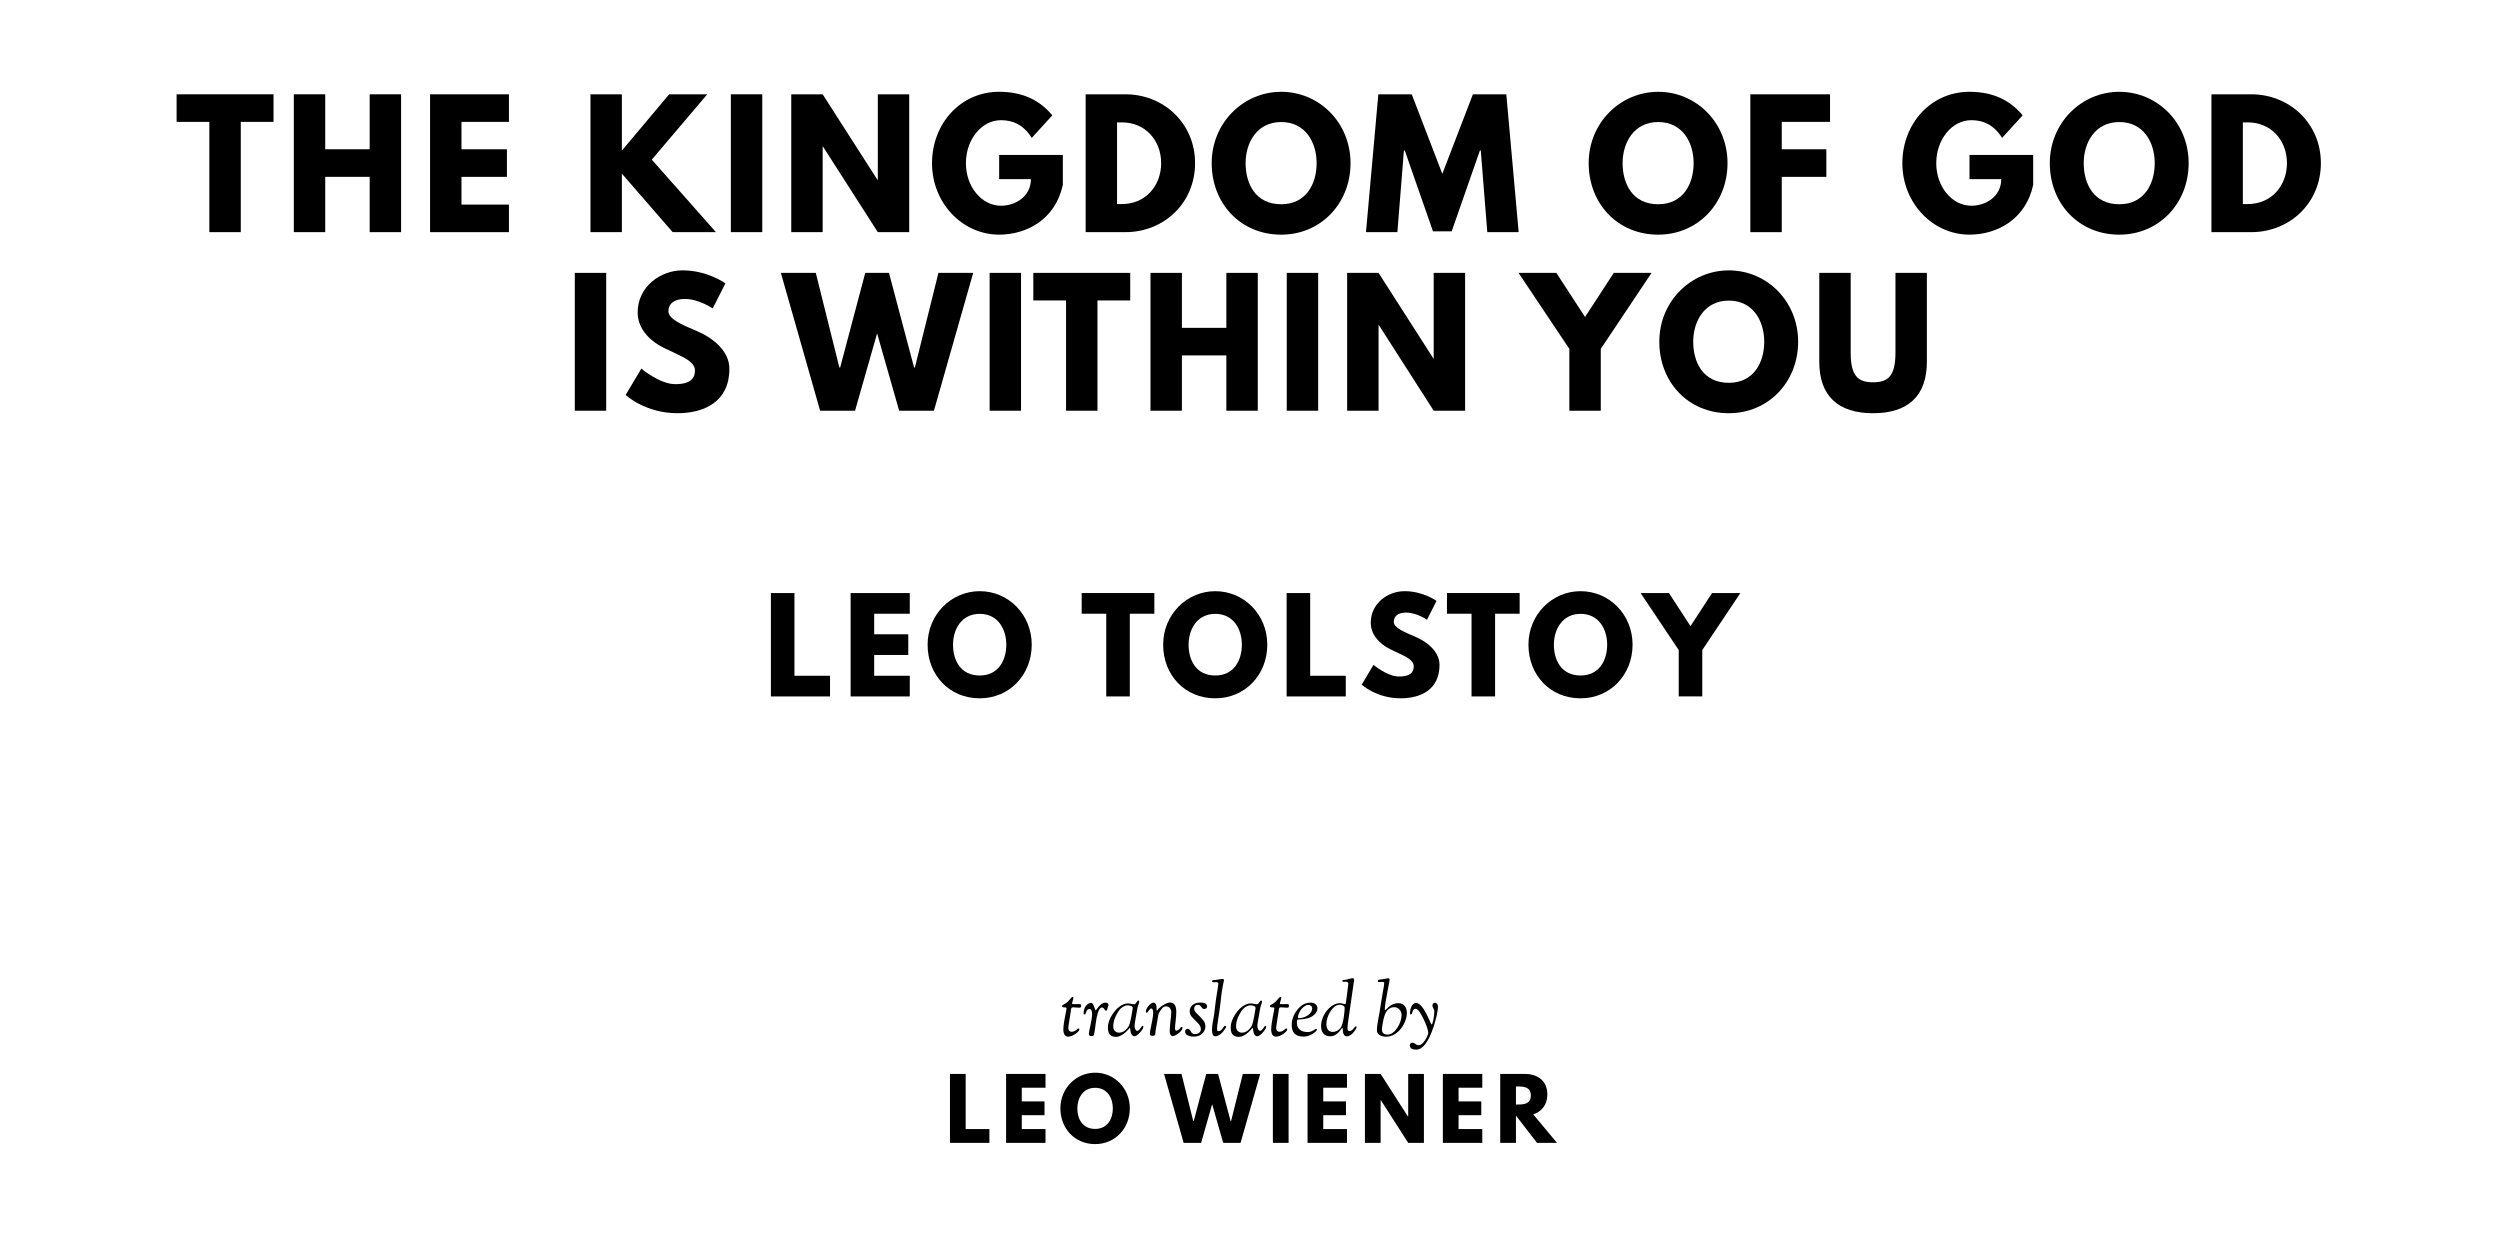
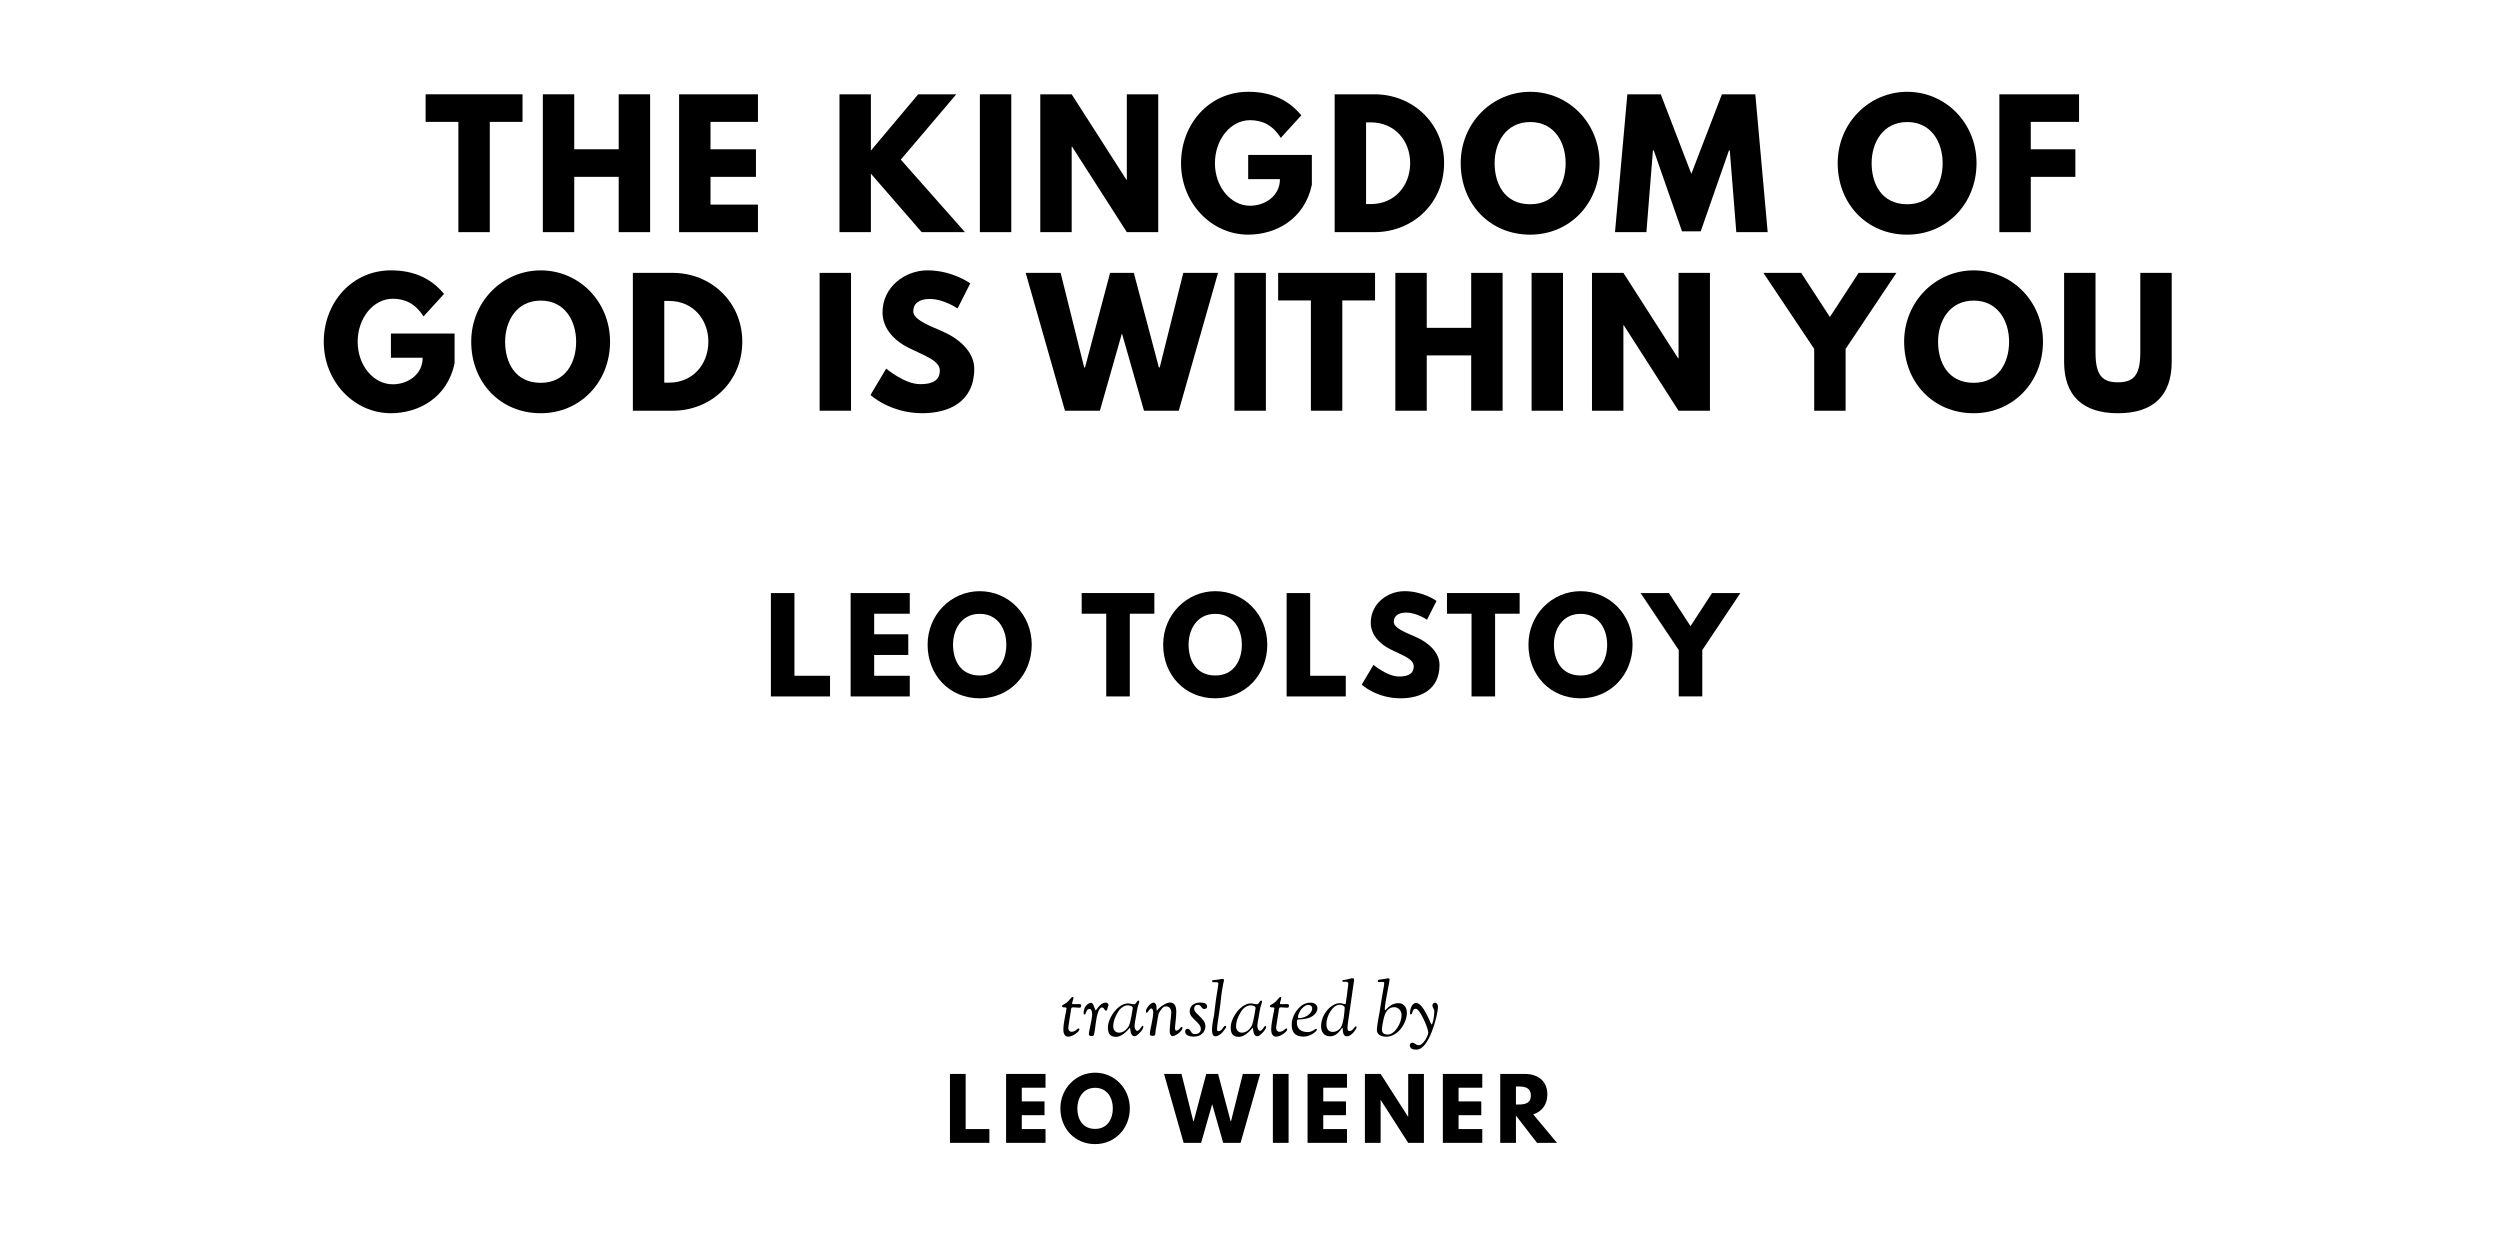
<svg xmlns="http://www.w3.org/2000/svg" version="1.1" viewBox="0 0 1400 690">
-   <g aria-label="THE KINGDOM OF GOD">
-     <path d="M98.90,68.25l0.00-15.44l54.27,0.00l0.00,15.44l-18.34,0.00l0.00,61.75l-17.59,0.00l0.00-61.75l-18.34,0.00z" />
-     <path d="M182.13,99.03l0.00,30.97l-17.59,0.00l0.00-77.19l17.59,0.00l0.00,30.78l24.89,0.00l0.00-30.78l17.59,0.00l0.00,77.19l-17.59,0.00l0.00-30.97l-24.89,0.00z" />
-     <path d="M285.00,52.81l0.00,15.44l-26.57,0.00l0.00,15.35l25.45,0.00l0.00,15.44l-25.45,0.00l0.00,15.53l26.57,0.00l0.00,15.44l-44.16,0.00l0.00-77.19l44.16,0.00z" />
-     <path d="M400.92,130.00l-24.23,0.00l-28.44-32.75l0.00,32.75l-17.59,0.00l0.00-77.19l17.59,0.00l0.00,31.53l26.48-31.53l21.33,0.00l-31.06,36.58z" />
-     <path d="M426.87,52.81l0.00,77.19l-17.59,0.00l0.00-77.19l17.59,0.00z" />
-     <path d="M460.69,82.09l0.00,47.91l-17.59,0.00l0.00-77.19l17.59,0.00l30.69,47.91l0.19,0.00l0.00-47.91l17.59,0.00l0.00,77.19l-17.59,0.00l-30.69-47.91l-0.19,0.00z" />
-     <path d="M595.19,86.77l0.00,16.75c-4.21,19.56-20.49,27.88-35.65,27.88c-20.77,0.00-37.61-17.87-37.61-39.95c0.00-22.18,15.91-40.05,37.61-40.05c13.57,0.00,23.02,5.05,29.75,13.19l-11.51,12.63c-4.49-7.20-10.39-9.92-17.22-9.92c-10.85,0.00-19.65,10.76-19.65,24.14c0.00,13.10,8.80,23.77,19.65,23.77c8.42,0.00,16.75-5.43,16.75-14.88l-17.78,0.00l0.00-13.57l35.65,0.00z" />
-     <path d="M607.96,52.81l22.36,0.00c21.15,0.00,38.92,16.09,38.92,38.55c0.00,22.55-17.68,38.64-38.92,38.64l-22.36,0.00l0.00-77.19z  M625.55,114.28l2.71,0.00c13.01,0.00,21.89-9.92,21.99-22.83c0.00-12.91-8.89-22.92-21.99-22.92l-2.71,0.00l0.00,45.75z" />
-     <path d="M678.55,91.36c0.00-22.55,17.68-39.95,38.92-39.95c21.43,0.00,38.83,17.40,38.83,39.95s-16.65,40.05-38.83,40.05c-22.83,0.00-38.92-17.50-38.92-40.05z  M697.54,91.36c0.00,11.51,5.52,23.02,19.93,23.02c14.04,0.00,19.84-11.51,19.84-23.02s-6.18-23.02-19.84-23.02c-13.57,0.00-19.93,11.51-19.93,23.02z" />
-     <path d="M832.88,130.00l-3.65-45.75l-0.47,0.00l-15.81,45.29l-10.48,0.00l-15.81-45.29l-0.47,0.00l-3.65,45.75l-17.59,0.00l6.92-77.19l18.71,0.00l17.12,44.54l17.12-44.54l18.71,0.00l6.92,77.19l-17.59,0.00z" />
-     <path d="M889.66,91.36c0.00-22.55,17.68-39.95,38.92-39.95c21.43,0.00,38.83,17.40,38.83,39.95s-16.65,40.05-38.83,40.05c-22.83,0.00-38.92-17.50-38.92-40.05z  M908.66,91.36c0.00,11.51,5.52,23.02,19.93,23.02c14.04,0.00,19.84-11.51,19.84-23.02s-6.18-23.02-19.84-23.02c-13.57,0.00-19.93,11.51-19.93,23.02z" />
-     <path d="M1024.82,52.81l0.00,15.44l-27.04,0.00l0.00,15.35l24.98,0.00l0.00,15.44l-24.98,0.00l0.00,30.97l-17.59,0.00l0.00-77.19l44.63,0.00z" />
-     <path d="M1138.58,86.77l0.00,16.75c-4.21,19.56-20.49,27.88-35.65,27.88c-20.77,0.00-37.61-17.87-37.61-39.95c0.00-22.18,15.91-40.05,37.61-40.05c13.57,0.00,23.02,5.05,29.75,13.19l-11.51,12.63c-4.49-7.20-10.39-9.92-17.22-9.92c-10.85,0.00-19.65,10.76-19.65,24.14c0.00,13.10,8.80,23.77,19.65,23.77c8.42,0.00,16.75-5.43,16.75-14.88l-17.78,0.00l0.00-13.57l35.65,0.00z" />
-     <path d="M1147.89,91.36c0.00-22.55,17.68-39.95,38.92-39.95c21.43,0.00,38.83,17.40,38.83,39.95s-16.65,40.05-38.83,40.05c-22.83,0.00-38.92-17.50-38.92-40.05z  M1166.88,91.36c0.00,11.51,5.52,23.02,19.93,23.02c14.04,0.00,19.84-11.51,19.84-23.02s-6.18-23.02-19.84-23.02c-13.57,0.00-19.93,11.51-19.93,23.02z" />
-     <path d="M1238.41,52.81l22.36,0.00c21.15,0.00,38.92,16.09,38.92,38.55c0.00,22.55-17.68,38.64-38.92,38.64l-22.36,0.00l0.00-77.19z  M1256.00,114.28l2.71,0.00c13.01,0.00,21.89-9.92,21.99-22.83c0.00-12.91-8.89-22.92-21.99-22.92l-2.71,0.00l0.00,45.75z" />
+   <g aria-label="THE KINGDOM OF">
+     <path d="M238.35,68.25l0.00-15.44l54.27,0.00l0.00,15.44l-18.34,0.00l0.00,61.75l-17.59,0.00l0.00-61.75l-18.34,0.00z" />
+     <path d="M321.58,99.03l0.00,30.97l-17.59,0.00l0.00-77.19l17.59,0.00l0.00,30.78l24.89,0.00l0.00-30.78l17.59,0.00l0.00,77.19l-17.59,0.00l0.00-30.97l-24.89,0.00z" />
+     <path d="M424.45,52.81l0.00,15.44l-26.57,0.00l0.00,15.35l25.45,0.00l0.00,15.44l-25.45,0.00l0.00,15.53l26.57,0.00l0.00,15.44l-44.16,0.00l0.00-77.19l44.16,0.00z" />
+     <path d="M540.37,130.00l-24.23,0.00l-28.44-32.75l0.00,32.75l-17.59,0.00l0.00-77.19l17.59,0.00l0.00,31.53l26.48-31.53l21.33,0.00l-31.06,36.58z" />
+     <path d="M566.32,52.81l0.00,77.19l-17.59,0.00l0.00-77.19l17.59,0.00z" />
+     <path d="M600.14,82.09l0.00,47.91l-17.59,0.00l0.00-77.19l17.59,0.00l30.69,47.91l0.19,0.00l0.00-47.91l17.59,0.00l0.00,77.19l-17.59,0.00l-30.69-47.91l-0.19,0.00z" />
+     <path d="M734.64,86.77l0.00,16.75c-4.21,19.56-20.49,27.88-35.65,27.88c-20.77,0.00-37.61-17.87-37.61-39.95c0.00-22.18,15.91-40.05,37.61-40.05c13.57,0.00,23.02,5.05,29.75,13.19l-11.51,12.63c-4.49-7.20-10.39-9.92-17.22-9.92c-10.85,0.00-19.65,10.76-19.65,24.14c0.00,13.10,8.80,23.77,19.65,23.77c8.42,0.00,16.75-5.43,16.75-14.88l-17.78,0.00l0.00-13.57l35.65,0.00z" />
+     <path d="M747.41,52.81l22.36,0.00c21.15,0.00,38.92,16.09,38.92,38.55c0.00,22.55-17.68,38.64-38.92,38.64l-22.36,0.00l0.00-77.19z  M765.00,114.28l2.71,0.00c13.01,0.00,21.89-9.92,21.99-22.83c0.00-12.91-8.89-22.92-21.99-22.92l-2.71,0.00l0.00,45.75z" />
+     <path d="M818.00,91.36c0.00-22.55,17.68-39.95,38.92-39.95c21.43,0.00,38.83,17.40,38.83,39.95s-16.65,40.05-38.83,40.05c-22.83,0.00-38.92-17.50-38.92-40.05z  M836.99,91.36c0.00,11.51,5.52,23.02,19.93,23.02c14.04,0.00,19.84-11.51,19.84-23.02s-6.18-23.02-19.84-23.02c-13.57,0.00-19.93,11.51-19.93,23.02z" />
+     <path d="M972.33,130.00l-3.65-45.75l-0.47,0.00l-15.81,45.29l-10.48,0.00l-15.81-45.29l-0.47,0.00l-3.65,45.75l-17.59,0.00l6.92-77.19l18.71,0.00l17.12,44.54l17.12-44.54l18.71,0.00l6.92,77.19l-17.59,0.00z" />
+     <path d="M1029.11,91.36c0.00-22.55,17.68-39.95,38.92-39.95c21.43,0.00,38.83,17.40,38.83,39.95s-16.65,40.05-38.83,40.05c-22.83,0.00-38.92-17.50-38.92-40.05z  M1048.11,91.36c0.00,11.51,5.52,23.02,19.93,23.02c14.04,0.00,19.84-11.51,19.84-23.02s-6.18-23.02-19.84-23.02c-13.57,0.00-19.93,11.51-19.93,23.02z" />
+     <path d="M1164.27,52.81l0.00,15.44l-27.04,0.00l0.00,15.35l24.98,0.00l0.00,15.44l-24.98,0.00l0.00,30.97l-17.59,0.00l0.00-77.19l44.63,0.00z" />
  </g>
-   <g aria-label="IS WITHIN YOU">
-     <path d="M339.47,152.81l0.00,77.19l-17.59,0.00l0.00-77.19l17.59,0.00z" />
-     <path d="M382.27,151.40c14.04,0.00,23.95,7.30,23.95,7.30l-7.11,14.04s-7.67-5.33-15.63-5.33c-5.99,0.00-9.17,2.71-9.17,6.92c0.00,4.30,7.30,7.39,16.09,11.13c8.61,3.65,18.06,10.95,18.06,21.05c0.00,18.43-14.04,24.89-29.10,24.89c-18.06,0.00-29.01-10.20-29.01-10.20l8.80-14.78s10.29,8.70,18.90,8.70c3.84,0.00,11.13-0.37,11.13-7.58c0.00-5.61-8.23-8.14-17.40-12.73c-9.26-4.58-14.69-11.79-14.69-19.84c0.00-14.41,12.73-23.58,25.17-23.58z" />
-     <path d="M503.53,230.00l-12.35-43.32l-12.35,43.32l-19.56,0.00l-21.99-77.19l19.56,0.00l13.19,52.96l0.47,0.00l14.04-52.96l13.29,0.00l14.04,52.96l0.47,0.00l13.19-52.96l19.46,0.00l-21.99,77.19l-19.46,0.00z" />
-     <path d="M571.78,152.81l0.00,77.19l-17.59,0.00l0.00-77.19l17.59,0.00z" />
-     <path d="M578.65,168.25l0.00-15.44l54.27,0.00l0.00,15.44l-18.34,0.00l0.00,61.75l-17.59,0.00l0.00-61.75l-18.34,0.00z" />
-     <path d="M661.87,199.03l0.00,30.97l-17.59,0.00l0.00-77.19l17.59,0.00l0.00,30.78l24.89,0.00l0.00-30.78l17.59,0.00l0.00,77.19l-17.59,0.00l0.00-30.97l-24.89,0.00z" />
-     <path d="M738.17,152.81l0.00,77.19l-17.59,0.00l0.00-77.19l17.59,0.00z" />
-     <path d="M771.99,182.09l0.00,47.91l-17.59,0.00l0.00-77.19l17.59,0.00l30.69,47.91l0.19,0.00l0.00-47.91l17.59,0.00l0.00,77.19l-17.59,0.00l-30.69-47.91l-0.19,0.00z" />
-     <path d="M850.39,152.81l21.15,0.00l16.09,24.70l16.09-24.70l21.15,0.00l-28.44,42.57l0.00,34.62l-17.59,0.00l0.00-34.62z" />
-     <path d="M929.21,191.36c0.00-22.55,17.68-39.95,38.92-39.95c21.43,0.00,38.83,17.40,38.83,39.95s-16.65,40.05-38.83,40.05c-22.83,0.00-38.92-17.50-38.92-40.05z  M948.20,191.36c0.00,11.51,5.52,23.02,19.93,23.02c14.04,0.00,19.84-11.51,19.84-23.02s-6.18-23.02-19.84-23.02c-13.57,0.00-19.93,11.51-19.93,23.02z" />
-     <path d="M1079.05,152.81l0.00,49.78c0.00,19.09-10.48,28.82-30.13,28.82s-30.13-9.73-30.13-28.82l0.00-49.78l17.59,0.00l0.00,44.63c0.00,12.91,3.93,16.65,12.54,16.65s12.54-3.74,12.54-16.65l0.00-44.63l17.59,0.00z" />
+   <g aria-label="GOD IS WITHIN YOU">
+     <path d="M254.57,186.77l0.00,16.75c-4.21,19.56-20.49,27.88-35.65,27.88c-20.77,0.00-37.61-17.87-37.61-39.95c0.00-22.18,15.91-40.05,37.61-40.05c13.57,0.00,23.02,5.05,29.75,13.19l-11.51,12.63c-4.49-7.20-10.39-9.92-17.22-9.92c-10.85,0.00-19.65,10.76-19.65,24.14c0.00,13.10,8.80,23.77,19.65,23.77c8.42,0.00,16.75-5.43,16.75-14.88l-17.78,0.00l0.00-13.57l35.65,0.00z" />
+     <path d="M263.88,191.36c0.00-22.55,17.68-39.95,38.92-39.95c21.43,0.00,38.83,17.40,38.83,39.95s-16.65,40.05-38.83,40.05c-22.83,0.00-38.92-17.50-38.92-40.05z  M282.87,191.36c0.00,11.51,5.52,23.02,19.93,23.02c14.04,0.00,19.84-11.51,19.84-23.02s-6.18-23.02-19.84-23.02c-13.57,0.00-19.93,11.51-19.93,23.02z" />
+     <path d="M354.40,152.81l22.36,0.00c21.15,0.00,38.92,16.09,38.92,38.55c0.00,22.55-17.68,38.64-38.92,38.64l-22.36,0.00l0.00-77.19z  M371.99,214.28l2.71,0.00c13.01,0.00,21.89-9.92,21.99-22.83c0.00-12.91-8.89-22.92-21.99-22.92l-2.71,0.00l0.00,45.75z" />
+     <path d="M476.58,152.81l0.00,77.19l-17.59,0.00l0.00-77.19l17.59,0.00z" />
+     <path d="M519.39,151.40c14.04,0.00,23.95,7.30,23.95,7.30l-7.11,14.04s-7.67-5.33-15.63-5.33c-5.99,0.00-9.17,2.71-9.17,6.92c0.00,4.30,7.30,7.39,16.09,11.13c8.61,3.65,18.06,10.95,18.06,21.05c0.00,18.43-14.04,24.89-29.10,24.89c-18.06,0.00-29.01-10.20-29.01-10.20l8.80-14.78s10.29,8.70,18.90,8.70c3.84,0.00,11.13-0.37,11.13-7.58c0.00-5.61-8.23-8.14-17.40-12.73c-9.26-4.58-14.69-11.79-14.69-19.84c0.00-14.41,12.73-23.58,25.17-23.58z" />
+     <path d="M640.64,230.00l-12.35-43.32l-12.35,43.32l-19.56,0.00l-21.99-77.19l19.56,0.00l13.19,52.96l0.47,0.00l14.04-52.96l13.29,0.00l14.04,52.96l0.47,0.00l13.19-52.96l19.46,0.00l-21.99,77.19l-19.46,0.00z" />
+     <path d="M708.89,152.81l0.00,77.19l-17.59,0.00l0.00-77.19l17.59,0.00z" />
+     <path d="M715.76,168.25l0.00-15.44l54.27,0.00l0.00,15.44l-18.34,0.00l0.00,61.75l-17.59,0.00l0.00-61.75l-18.34,0.00z" />
+     <path d="M798.98,199.03l0.00,30.97l-17.59,0.00l0.00-77.19l17.59,0.00l0.00,30.78l24.89,0.00l0.00-30.78l17.59,0.00l0.00,77.19l-17.59,0.00l0.00-30.97l-24.89,0.00z" />
+     <path d="M875.28,152.81l0.00,77.19l-17.59,0.00l0.00-77.19l17.59,0.00z" />
+     <path d="M909.10,182.09l0.00,47.91l-17.59,0.00l0.00-77.19l17.59,0.00l30.69,47.91l0.19,0.00l0.00-47.91l17.59,0.00l0.00,77.19l-17.59,0.00l-30.69-47.91l-0.19,0.00z" />
+     <path d="M987.50,152.81l21.15,0.00l16.09,24.70l16.09-24.70l21.15,0.00l-28.44,42.57l0.00,34.62l-17.59,0.00l0.00-34.62z" />
+     <path d="M1066.32,191.36c0.00-22.55,17.68-39.95,38.92-39.95c21.43,0.00,38.83,17.40,38.83,39.95s-16.65,40.05-38.83,40.05c-22.83,0.00-38.92-17.50-38.92-40.05z  M1085.32,191.36c0.00,11.51,5.52,23.02,19.93,23.02c14.04,0.00,19.84-11.51,19.84-23.02s-6.18-23.02-19.84-23.02c-13.57,0.00-19.93,11.51-19.93,23.02z" />
+     <path d="M1216.16,152.81l0.00,49.78c0.00,19.09-10.48,28.82-30.13,28.82s-30.13-9.73-30.13-28.82l0.00-49.78l17.59,0.00l0.00,44.63c0.00,12.91,3.93,16.65,12.54,16.65s12.54-3.74,12.54-16.65l0.00-44.63l17.59,0.00z" />
  </g>
  <g aria-label="LEO TOLSTOY">
    <path d="M444.89,332.11l0.00,46.32l19.93,0.00l0.00,11.58l-33.12,0.00l0.00-57.89l13.19,0.00z" />
    <path d="M509.47,332.11l0.00,11.58l-19.93,0.00l0.00,11.51l19.09,0.00l0.00,11.58l-19.09,0.00l0.00,11.65l19.93,0.00l0.00,11.58l-33.12,0.00l0.00-57.89l33.12,0.00z" />
    <path d="M519.46,361.02c0.00-16.91,13.26-29.96,29.19-29.96c16.07,0.00,29.12,13.05,29.12,29.96s-12.49,30.04-29.12,30.04c-17.12,0.00-29.19-13.12-29.19-30.04z  M533.70,361.02c0.00,8.63,4.14,17.26,14.95,17.26c10.53,0.00,14.88-8.63,14.88-17.26s-4.63-17.26-14.88-17.26c-10.18,0.00-14.95,8.63-14.95,17.26z" />
    <path d="M605.74,343.68l0.00-11.58l40.70,0.00l0.00,11.58l-13.75,0.00l0.00,46.32l-13.19,0.00l0.00-46.32l-13.75,0.00z" />
    <path d="M651.37,361.02c0.00-16.91,13.26-29.96,29.19-29.96c16.07,0.00,29.12,13.05,29.12,29.96s-12.49,30.04-29.12,30.04c-17.12,0.00-29.19-13.12-29.19-30.04z  M665.61,361.02c0.00,8.63,4.14,17.26,14.95,17.26c10.53,0.00,14.88-8.63,14.88-17.26s-4.63-17.26-14.88-17.26c-10.18,0.00-14.95,8.63-14.95,17.26z" />
    <path d="M733.70,332.11l0.00,46.32l19.93,0.00l0.00,11.58l-33.12,0.00l0.00-57.89l13.19,0.00z" />
    <path d="M786.49,331.05c10.53,0.00,17.96,5.47,17.96,5.47l-5.33,10.53s-5.75-4.00-11.72-4.00c-4.49,0.00-6.88,2.04-6.88,5.19c0.00,3.23,5.47,5.54,12.07,8.35c6.46,2.74,13.54,8.21,13.54,15.79c0.00,13.82-10.53,18.67-21.82,18.67c-13.54,0.00-21.75-7.65-21.75-7.65l6.60-11.09s7.72,6.53,14.18,6.53c2.88,0.00,8.35-0.28,8.35-5.68c0.00-4.21-6.18-6.11-13.05-9.54c-6.95-3.44-11.02-8.84-11.02-14.88c0.00-10.81,9.54-17.68,18.88-17.68z" />
    <path d="M810.30,343.68l0.00-11.58l40.70,0.00l0.00,11.58l-13.75,0.00l0.00,46.32l-13.19,0.00l0.00-46.32l-13.75,0.00z" />
    <path d="M855.93,361.02c0.00-16.91,13.26-29.96,29.19-29.96c16.07,0.00,29.12,13.05,29.12,29.96s-12.49,30.04-29.12,30.04c-17.12,0.00-29.19-13.12-29.19-30.04z  M870.18,361.02c0.00,8.63,4.14,17.26,14.95,17.26c10.53,0.00,14.88-8.63,14.88-17.26s-4.63-17.26-14.88-17.26c-10.18,0.00-14.95,8.63-14.95,17.26z" />
    <path d="M918.75,332.11l15.86,0.00l12.07,18.53l12.07-18.53l15.86,0.00l-21.33,31.93l0.00,25.96l-13.19,0.00l0.00-25.96z" />
  </g>
  <g aria-label="translated by">
    <path d="M594.73,563.42c0.00-0.85,1.62-0.81,3.49-2.76c1.70-1.79,1.79-2.34,2.47-2.34c0.21,0.00,0.43,0.13,0.43,0.51c0.00,0.55-0.77,2.55-0.77,3.19c0.00,0.26,0.09,0.30,1.49,0.30c1.66,0.00,2.00-0.04,2.47-0.04c0.89,0.00,1.11,0.30,1.11,0.81c0.00,0.98-0.26,1.23-1.02,1.23c-0.68,0.00-2.51-0.21-3.44-0.21c-1.23,0.00-1.11,0.77-1.36,2.51c-0.38,2.64-1.36,8.16-1.36,8.84c0.00,2.25,1.57,2.34,1.74,2.34c2.34,0.00,3.32-1.87,4.00-1.87c0.13,0.00,0.47,0.00,0.47,0.60c0.00,1.11-3.61,4.00-6.25,4.00c-1.15,0.00-2.72-0.68-2.72-4.00c0.00-3.91,1.79-10.80,1.79-11.94c0.00-0.89-2.51,0.04-2.51-1.15z" />
    <path d="M606.84,567.42c0.00-4.85,3.61-5.87,4.00-5.87c0.89,0.00,1.32,0.81,1.57,1.49c1.06,2.76,1.11,2.81,1.19,2.81c0.30,0.00,2.42-4.38,5.57-4.38c1.11,0.00,1.57,0.72,1.57,1.32c0.00,0.55-0.34,1.11-0.47,1.57c-0.09,0.30-0.17,1.62-0.94,1.62c-0.94,0.00-0.77-1.79-2.30-1.79c-1.91,0.00-2.98,5.57-3.19,7.35l-0.21,1.40c-0.94,7.23-0.85,7.23-2.38,7.23l-0.21,0.00c-0.43,0.00-1.28-0.09-1.28-1.11c0.00-1.70,1.83-7.95,1.83-11.14c0.00-2.13-0.68-2.89-1.45-2.89c-1.74,0.00-2.08,2.55-2.34,2.85c-0.13,0.13-0.26,0.26-0.47,0.26c-0.17,0.00-0.51-0.13-0.51-0.72z" />
    <path d="M620.45,575.15c0.00-2.38,1.06-4.80,2.38-6.93c1.53-2.42,3.49-4.46,5.74-5.53c1.15-0.55,2.00-0.77,3.10-0.77c1.32,0.00,2.21,0.47,3.61,0.47c0.85,0.00,1.36-2.08,2.21-2.08c0.26,0.00,0.47,0.17,0.47,0.64c0.00,0.68-0.55,1.70-0.85,2.93c-0.38,1.57-0.64,3.53-0.98,5.44c-0.34,1.87-0.77,3.83-0.77,5.44c0.00,1.11,0.64,2.51,1.45,2.51c1.40,0.00,2.30-2.76,3.10-2.76c0.34,0.00,0.38,0.30,0.38,0.47c0.00,0.43-0.21,1.06-0.77,1.83c-1.06,1.53-2.98,3.49-4.12,3.49c-2.72,0.00-2.34-4.76-2.64-4.76c-0.21,0.00-3.74,5.10-7.78,5.10s-4.55-2.72-4.55-5.48z  M623.42,574.90c0.00,2.13,1.53,3.40,3.32,3.40c3.06,0.00,5.06-3.06,5.44-3.83c1.02-2.04,2.17-9.86,2.17-9.99c0.00-1.19-1.91-1.49-2.81-1.49c-1.74,0.00-4.00,1.28-5.27,3.44c-1.23,2.04-2.25,3.95-2.64,6.16c-0.13,0.77-0.21,1.53-0.21,2.30z" />
    <path d="M641.70,566.35c0.00-1.66,2.55-4.85,4.17-4.85c2.47,0.00,1.57,4.46,1.96,4.46c0.26,0.00,0.55-0.94,2.13-2.13c1.15-0.89,3.40-2.42,5.19-2.42c2.98,0.00,3.57,2.64,3.57,5.31c0.00,2.98-0.72,7.48-0.72,8.93c0.00,1.19,0.34,1.53,0.81,1.53c0.72,0.00,1.70-0.94,1.70-0.94c0.51-0.64,0.68-1.15,1.32-1.15c0.30,0.00,0.38,0.26,0.38,0.51c0.00,1.66-3.74,4.63-5.61,4.63c-0.85,0.00-1.57-1.19-1.57-2.68c0.00-3.23,0.89-8.93,0.89-10.50c0.00-0.68-0.21-3.49-2.98-3.49c-0.98,0.00-1.79,0.47-2.76,1.87c-1.83,2.59-1.32,2.21-2.34,7.69c-1.06,5.74-0.77,5.23-0.85,5.82c-0.13,0.94-0.47,1.11-1.57,1.11c-1.15,0.00-1.49-0.09-1.49-1.32c0.00-1.79,1.87-8.37,1.87-11.65c0.00-1.49-0.55-2.34-0.98-2.34c-1.32,0.00-1.79,2.38-2.72,2.38c-0.30,0.00-0.38-0.34-0.38-0.81z" />
    <path d="M663.68,577.70c0.00-1.32,0.85-1.53,1.36-1.53c2.17,0.00,1.45,2.93,4.04,2.93c3.10,0.00,3.40-2.21,3.40-2.72c0.00-2.00-1.40-3.23-2.93-4.76c-1.70-1.74-3.32-2.85-3.32-5.40c0.00-2.85,2.47-4.80,5.78-4.80c2.30,0.00,3.95,0.55,3.95,2.21c0.00,1.32-1.40,1.45-1.62,1.45c-1.53,0.00-1.70-2.38-3.36-2.38c-1.62,0.00-2.25,0.98-2.25,2.25c0.00,1.62,2.34,3.36,3.36,4.46c1.32,1.49,2.93,2.68,2.93,5.53c0.00,1.53-1.19,5.57-6.63,5.57c-1.66,0.00-4.72-0.55-4.72-2.81z" />
    <path d="M678.72,576.34c0.00-2.42,1.11-7.44,1.19-8.12c0.38-2.68,0.60-5.70,1.02-8.42c0.72-4.59,1.36-8.42,1.36-8.93s-0.43-0.85-1.06-0.85s-0.72,0.04-1.23,0.04c-0.85,0.00-1.23-0.13-1.23-0.60c0.00-0.21,0.09-0.55,0.64-0.60c3.10-0.21,4.04-0.64,5.14-0.64c0.68,0.00,0.89,0.26,0.89,0.68c0.00,0.60-0.30,1.15-0.43,1.96c-1.57,8.25-0.85,6.67-2.21,15.81c-0.72,5.02-1.23,7.69-1.23,9.14s0.13,1.66,0.68,1.66c2.34,0.00,2.76-3.02,3.87-3.02c0.30,0.00,0.51,0.26,0.51,0.68s-1.11,1.87-2.13,3.06c-1.11,1.28-2.89,2.13-3.70,2.13c-0.85,0.00-2.08,0.00-2.08-4.00z" />
    <path d="M689.22,575.15c0.00-2.38,1.06-4.80,2.38-6.93c1.53-2.42,3.49-4.46,5.74-5.53c1.15-0.55,2.00-0.77,3.10-0.77c1.32,0.00,2.21,0.47,3.61,0.47c0.85,0.00,1.36-2.08,2.21-2.08c0.26,0.00,0.47,0.17,0.47,0.64c0.00,0.68-0.55,1.70-0.85,2.93c-0.38,1.57-0.64,3.53-0.98,5.44c-0.34,1.87-0.77,3.83-0.77,5.44c0.00,1.11,0.64,2.51,1.45,2.51c1.40,0.00,2.30-2.76,3.10-2.76c0.34,0.00,0.38,0.30,0.38,0.47c0.00,0.43-0.21,1.06-0.77,1.83c-1.06,1.53-2.98,3.49-4.12,3.49c-2.72,0.00-2.34-4.76-2.64-4.76c-0.21,0.00-3.74,5.10-7.78,5.10s-4.55-2.72-4.55-5.48z  M692.20,574.90c0.00,2.13,1.53,3.40,3.32,3.40c3.06,0.00,5.06-3.06,5.44-3.83c1.02-2.04,2.17-9.86,2.17-9.99c0.00-1.19-1.91-1.49-2.81-1.49c-1.74,0.00-4.00,1.28-5.27,3.44c-1.23,2.04-2.25,3.95-2.64,6.16c-0.13,0.77-0.21,1.53-0.21,2.30z" />
    <path d="M711.12,563.42c0.00-0.85,1.62-0.81,3.49-2.76c1.70-1.79,1.79-2.34,2.47-2.34c0.21,0.00,0.43,0.13,0.43,0.51c0.00,0.55-0.77,2.55-0.77,3.19c0.00,0.26,0.09,0.30,1.49,0.30c1.66,0.00,2.00-0.04,2.47-0.04c0.89,0.00,1.11,0.30,1.11,0.81c0.00,0.98-0.26,1.23-1.02,1.23c-0.68,0.00-2.51-0.21-3.44-0.21c-1.23,0.00-1.11,0.77-1.36,2.51c-0.38,2.64-1.36,8.16-1.36,8.84c0.00,2.25,1.57,2.34,1.74,2.34c2.34,0.00,3.32-1.87,4.00-1.87c0.13,0.00,0.47,0.00,0.47,0.60c0.00,1.11-3.61,4.00-6.25,4.00c-1.15,0.00-2.72-0.68-2.72-4.00c0.00-3.91,1.79-10.80,1.79-11.94c0.00-0.89-2.51,0.04-2.51-1.15z" />
    <path d="M723.36,573.75c0.00-3.66,1.87-7.31,4.80-10.03c1.57-1.49,3.53-2.25,5.91-2.25c2.00,0.00,3.70,1.28,3.70,3.15c0.00,3.06-3.32,4.80-4.12,5.14c-0.38,0.17-2.68,1.11-6.67,1.15c-0.60,0.00-0.72,0.64-0.72,1.74c0.00,3.19,1.91,5.31,6.12,5.31c2.42,0.00,4.12-1.83,4.59-1.83c0.34,0.00,0.51,0.17,0.51,0.43c0.00,0.98-3.70,3.95-7.40,3.95c-5.40,0.00-6.72-2.98-6.72-6.76z  M726.84,569.33c0.00,0.30,0.09,0.85,0.38,0.85c4.12,0.00,7.61-2.76,7.61-5.44c0.00-1.62-1.53-2.00-2.25-2.00c-1.06,0.00-2.38,0.85-3.49,2.00c-1.28,1.32-2.25,4.04-2.25,4.59z" />
    <path d="M739.81,574.69c0.00-6.59,5.53-12.92,10.58-12.92c1.11,0.00,1.96,0.55,3.15,0.55c0.13,0.00,1.53-11.18,1.53-11.48c0.00-0.64-0.60-1.06-1.23-1.06c-0.47,0.00-1.45,0.04-1.49,0.04c-0.43,0.00-0.68-0.17-0.68-0.47c0.00-0.72,1.49-0.55,2.68-0.85c2.38-0.60,2.13-0.68,3.27-0.68c0.38,0.00,0.68,0.34,0.68,0.72c0.00,1.11-0.43,2.47-2.81,19.85c-0.47,3.23-0.89,5.91-0.89,7.18c0.00,0.94,0.13,1.83,1.11,1.83c1.87,0.00,2.85-2.64,3.53-2.64c0.34,0.00,0.47,0.21,0.47,0.38c0.00,0.89-2.68,5.19-5.44,5.19c-2.98,0.00-2.00-4.76-2.59-4.76c-0.38,0.00-2.55,4.76-6.76,4.76c-3.61,0.00-5.10-2.47-5.10-5.65z  M742.78,573.50c0.00,2.47,1.02,4.38,3.61,4.38c1.53,0.00,3.19-0.81,4.29-2.21c1.70-2.13,2.34-9.61,2.34-11.31c0.00-1.15-1.70-1.70-2.85-1.70c-3.91,0.00-7.40,6.38-7.40,10.84z" />
    <path d="M771.05,576.98c0.00-2.72,0.98-7.14,1.57-10.58c0.77-4.42,1.28-8.54,1.91-11.69c0.38-1.83,0.64-3.32,0.64-4.34c0.00-0.21-0.21-0.51-1.06-0.51c-0.64,0.00-1.11,0.09-1.74,0.09c-0.47,0.00-0.81,0.00-0.81-0.60c0.00-0.85,1.19-0.81,3.15-1.06c1.66-0.21,2.42-0.47,2.68-0.47c0.47,0.00,0.81,0.30,0.81,0.77c0.00,0.77-2.72,13.43-2.72,16.49c0.00,0.30,0.13,0.64,0.21,0.64c0.60,0.00,2.59-3.95,7.48-3.95c3.19,0.00,4.68,2.64,4.68,5.40c0.00,5.78-5.02,13.39-11.60,13.39c-2.51,0.00-5.19-1.11-5.19-3.57z  M773.86,576.47c0.00,1.45,0.64,2.89,3.27,2.89c3.83,0.00,7.74-6.12,7.74-11.01c0.00-2.38-1.83-4.34-4.17-4.34c-1.02,0.00-3.78,0.43-5.14,4.12c-1.23,3.36-1.70,7.91-1.70,8.33z" />
    <path d="M789.50,585.31c0.00-0.72,0.64-1.40,1.36-1.40c1.70,0.00,1.74,1.40,3.70,1.40c2.47,0.00,5.27-5.44,5.27-7.06c0.00-2.38-4.68-13.35-6.93-13.35c-2.47,0.00-1.57,3.19-2.85,3.19c-0.26,0.00-0.43-0.21-0.43-0.94c0.00-1.79,0.85-5.48,3.44-5.48c4.12,0.00,8.16,12.07,8.63,12.07c0.60,0.00,1.53-4.55,1.53-7.40c0.00-1.23-1.06-2.08-1.06-3.23c0.00-0.77,0.43-1.57,1.45-1.57c0.94,0.00,1.66,0.94,1.66,2.25c0.00,1.91-1.02,7.78-3.53,14.11c-2.00,5.06-4.72,9.90-8.71,9.90c-1.83,0.00-3.53-0.55-3.53-2.51z" />
  </g>
  <g aria-label="LEO WIENER">
    <path d="M540.77,601.40l0.00,30.88l13.29,0.00l0.00,7.72l-22.08,0.00l0.00-38.60l8.80,0.00z" />
    <path d="M585.49,601.40l0.00,7.72l-13.29,0.00l0.00,7.67l12.73,0.00l0.00,7.72l-12.73,0.00l0.00,7.77l13.29,0.00l0.00,7.72l-22.08,0.00l0.00-38.60l22.08,0.00z" />
    <path d="M593.82,620.68c0.00-11.27,8.84-19.98,19.46-19.98c10.71,0.00,19.42,8.70,19.42,19.98s-8.33,20.02-19.42,20.02c-11.42,0.00-19.46-8.75-19.46-20.02z  M603.31,620.68c0.00,5.75,2.76,11.51,9.96,11.51c7.02,0.00,9.92-5.75,9.92-11.51s-3.09-11.51-9.92-11.51c-6.78,0.00-9.96,5.75-9.96,11.51z" />
    <path d="M684.99,640.00l-6.18-21.66l-6.18,21.66l-9.78,0.00l-10.99-38.60l9.78,0.00l6.60,26.48l0.23,0.00l7.02-26.48l6.64,0.00l7.02,26.48l0.23,0.00l6.60-26.48l9.73,0.00l-10.99,38.60l-9.73,0.00z" />
    <path d="M721.61,601.40l0.00,38.60l-8.80,0.00l0.00-38.60l8.80,0.00z" />
    <path d="M754.31,601.40l0.00,7.72l-13.29,0.00l0.00,7.67l12.73,0.00l0.00,7.72l-12.73,0.00l0.00,7.77l13.29,0.00l0.00,7.72l-22.08,0.00l0.00-38.60l22.08,0.00z" />
    <path d="M773.15,616.05l0.00,23.95l-8.80,0.00l0.00-38.60l8.80,0.00l15.35,23.95l0.09,0.00l0.00-23.95l8.80,0.00l0.00,38.60l-8.80,0.00l-15.35-23.95l-0.09,0.00z" />
    <path d="M830.08,601.40l0.00,7.72l-13.29,0.00l0.00,7.67l12.73,0.00l0.00,7.72l-12.73,0.00l0.00,7.77l13.29,0.00l0.00,7.72l-22.08,0.00l0.00-38.60l22.08,0.00z" />
    <path d="M840.14,601.40l13.80,0.00c7.16,0.00,12.58,3.88,12.58,11.46c0.00,5.80-3.18,9.68-7.91,11.18l13.29,15.95l-11.18,0.00l-11.79-15.25l0.00,15.25l-8.80,0.00l0.00-38.60z  M848.93,618.53l1.03,0.00c3.32,0.00,7.30-0.23,7.30-5.05s-3.98-5.05-7.30-5.05l-1.03,0.00l0.00,10.11z" />
  </g>
</svg>
